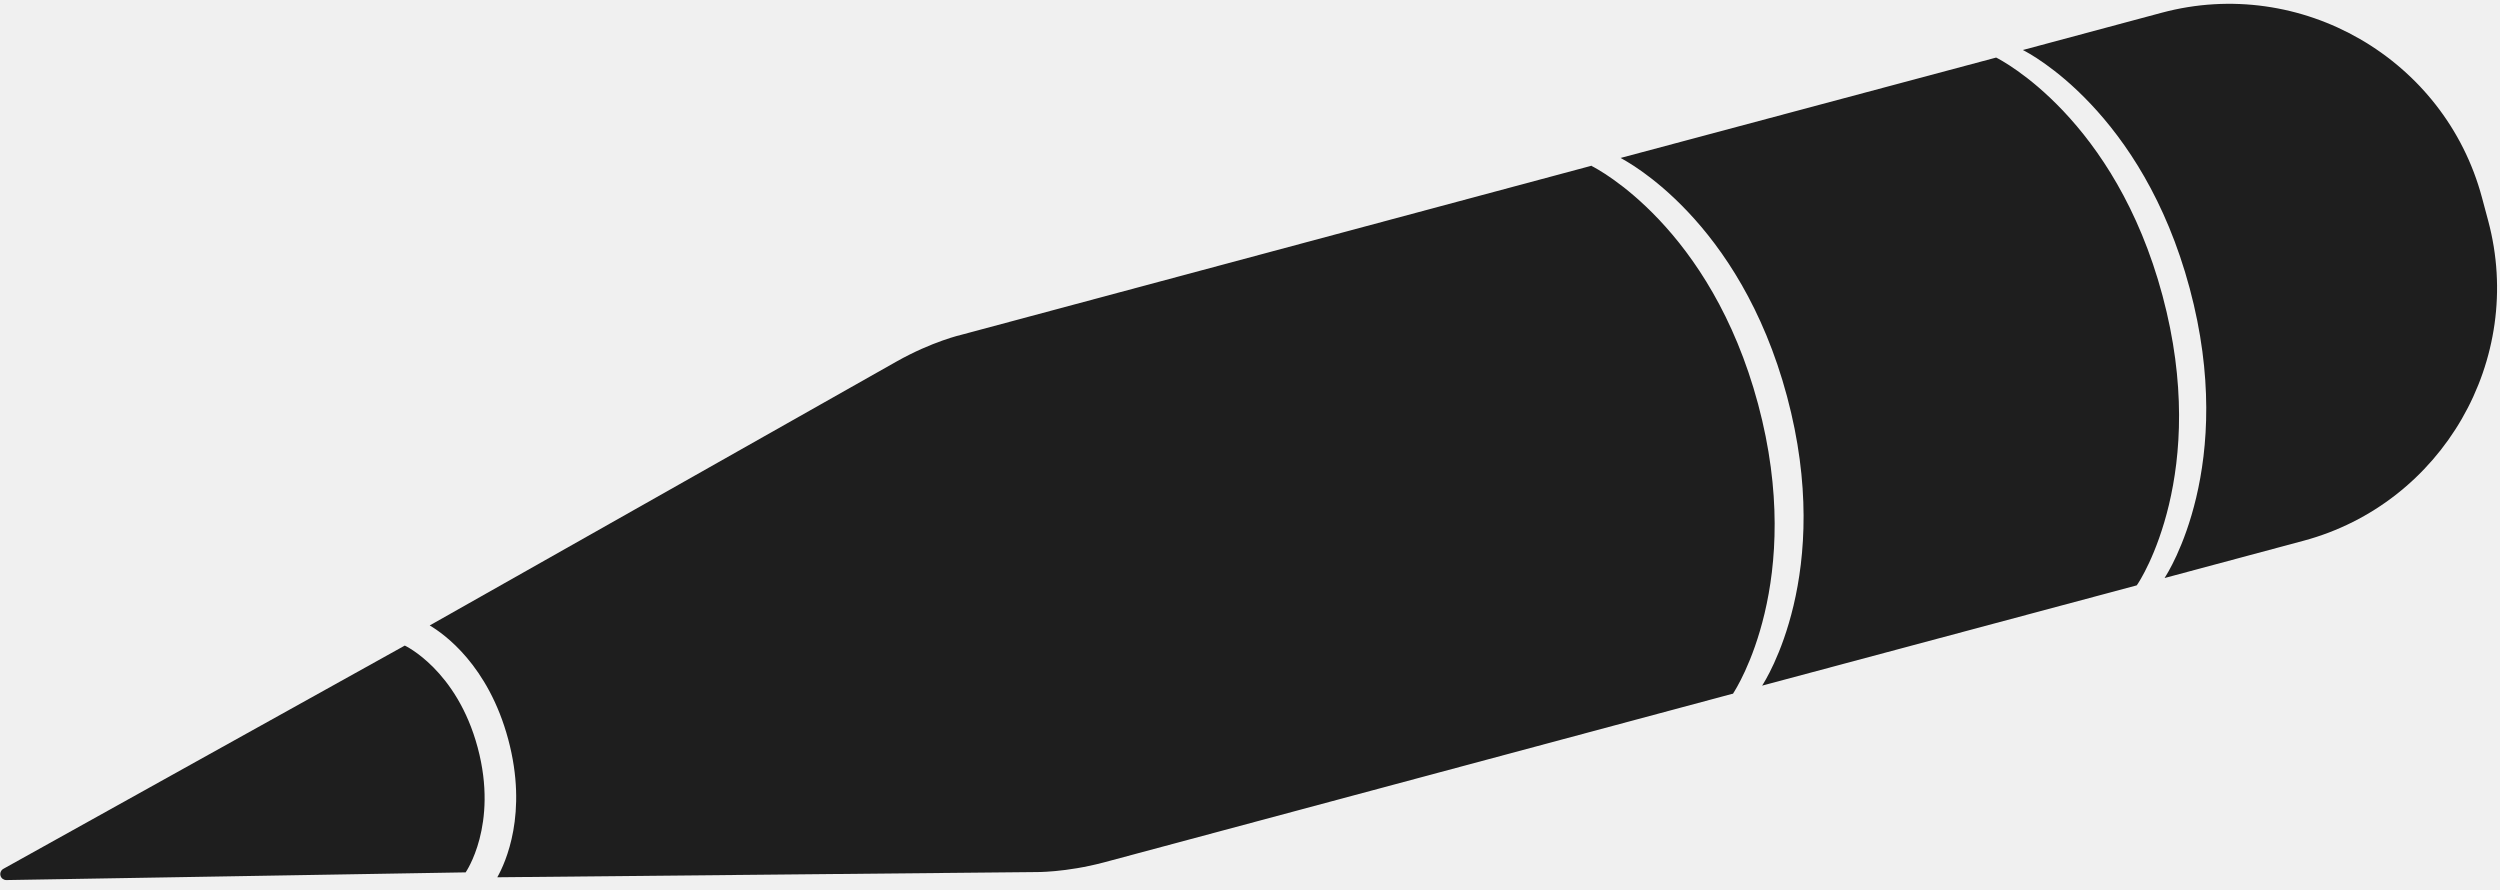
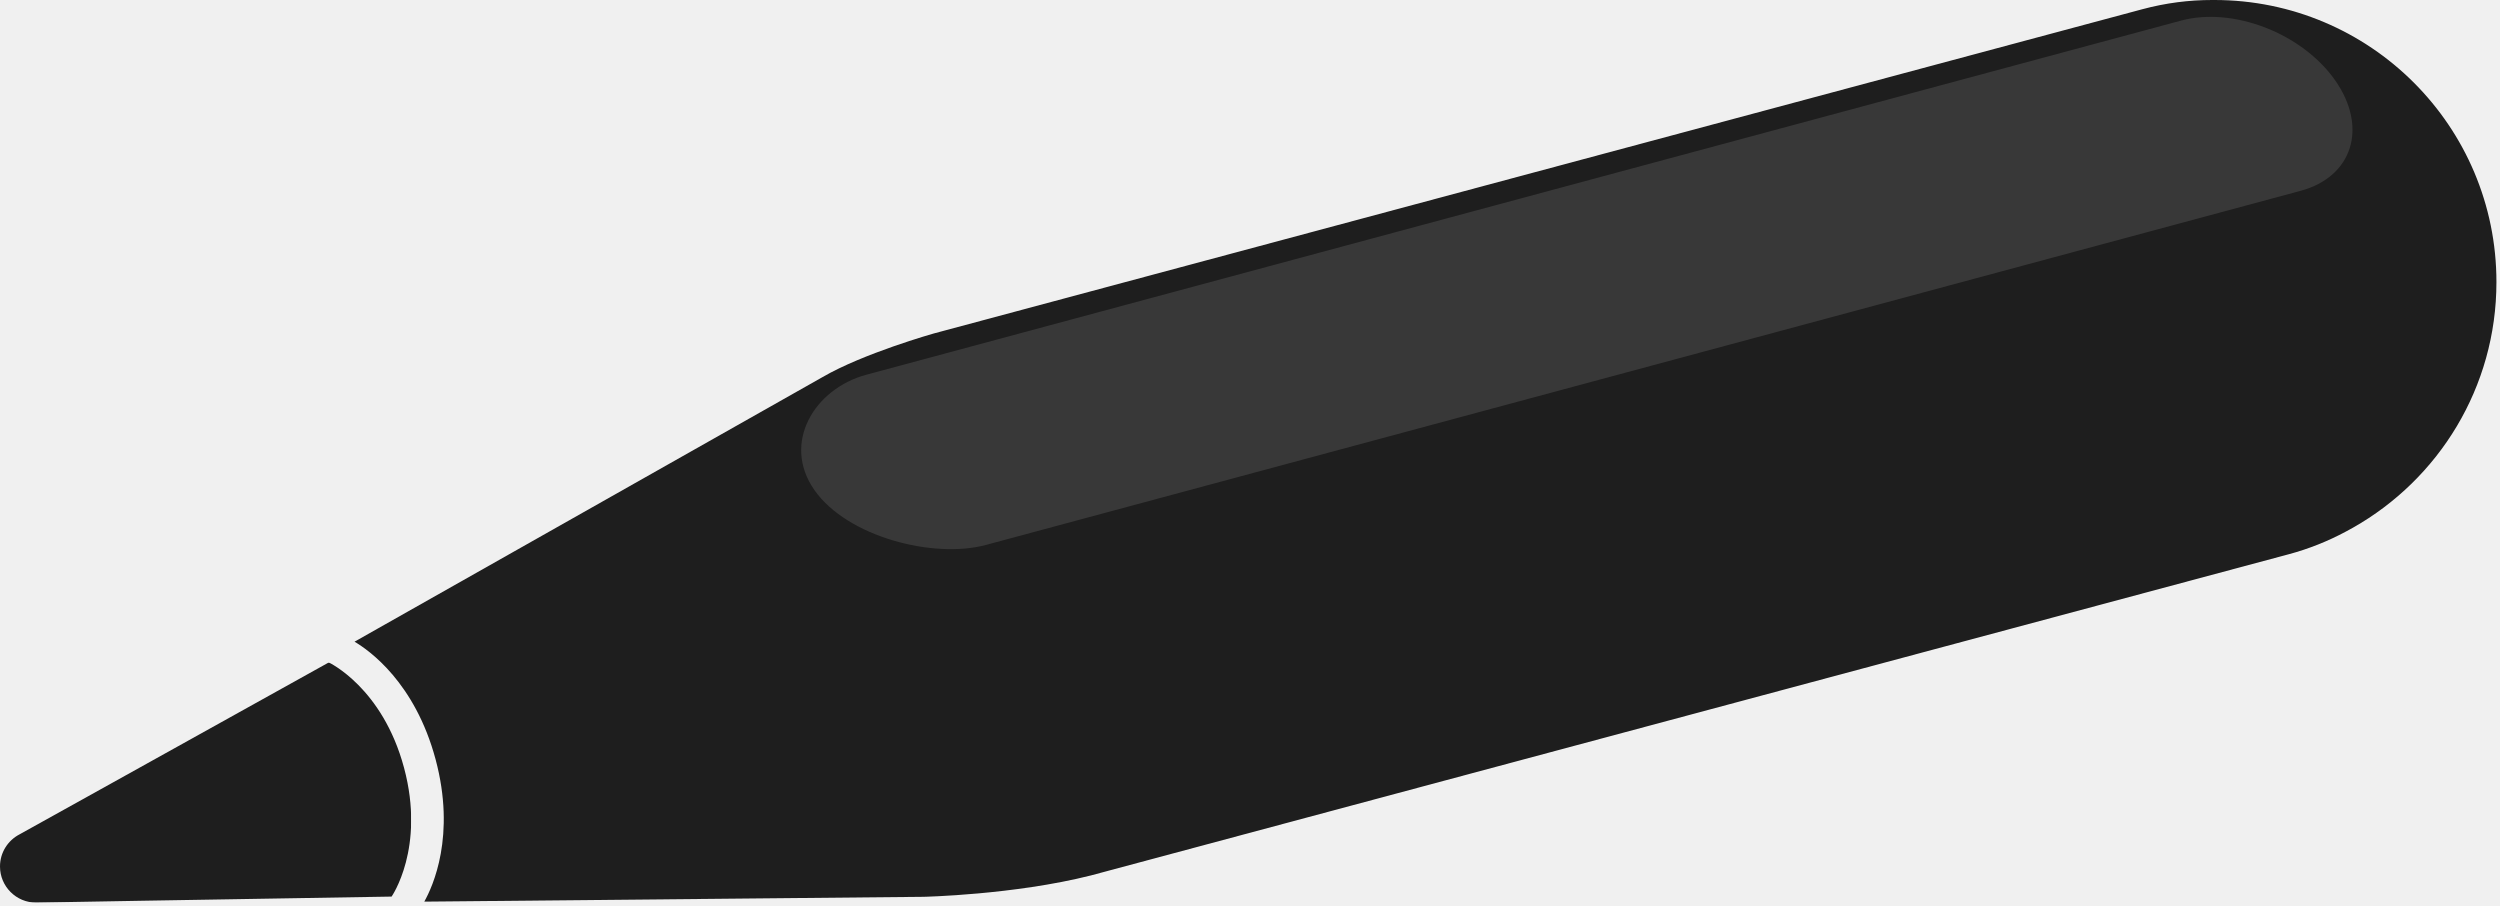
- <svg xmlns="http://www.w3.org/2000/svg" xmlns:xlink="http://www.w3.org/1999/xlink" width="208px" height="74px" viewBox="0 0 208 74" version="1.1">
+ <svg xmlns="http://www.w3.org/2000/svg" xmlns:xlink="http://www.w3.org/1999/xlink" width="403px" height="146px" viewBox="0 0 403 146" version="1.1">
  <defs>
-     <polygon id="path-1" points="144 0 0 0 0 288 144 288 288 288 288 0" />
+     <polygon id="path-1" points="0 0.285 66.283 0.285 66.283 39 0 39" />
  </defs>
-   <g id="Page-1" stroke="none" stroke-width="1" fill="none" fill-rule="evenodd">
-     <g id="Page-1-Copy-7" transform="translate(-37, -103)">
-       <g id="Group-3">
-         <mask id="mask-2" fill="white">
-           <use xlink:href="#path-1" />
-         </mask>
-         <g id="Clip-2" />
+   <g id="Development" stroke="none" stroke-width="1" fill="none" fill-rule="evenodd">
+     <g id="penstudioblack-copy" transform="translate(-86, -207)">
+       <g id="Group-12" transform="translate(86, 206)">
+         <g id="Group-8" transform="translate(0, 0.502)">
+           <path d="M379.296,85.564 C393.101,77.758 402.425,62.956 402.425,45.965 C402.425,20.855 382.068,0.498 356.957,0.498 C356.844,0.498 356.729,0.497 356.615,0.498 C352.897,0.494 349.126,0.972 345.372,1.978 L150.518,54.255 C150.518,54.255 139.151,57.465 132.583,61.291 L60.803,101.873 L57.15,103.939 C59.525,105.341 66.898,110.543 70.213,122.894 C73.525,135.243 69.748,143.436 68.394,145.841 L72.589,145.802 L148.844,145.065 C148.844,145.065 163.45,144.751 175.832,141.625 L368.944,89.844 C372.195,88.972 375.254,87.739 378.108,86.213 C378.374,86.073 379.165,85.638 379.296,85.564" id="Fill-1" fill="#1E1E1E" />
+           <g id="Group-5" transform="translate(0, 107)">
+             <mask id="mask-2" fill="white">
+               <use xlink:href="#path-1" />
+             </mask>
+             <g id="Clip-4" />
+             <path d="M53,0.285 L17.852,19.829 L3.14,28.003 C1.274,28.974 -0,30.926 -0,33.174 C-0,36.391 2.608,39 5.826,39 L22.916,38.699 L63.124,38.027 C63.124,38.027 68.602,30.199 65.13,17.259 C61.66,4.321 53,0.285 53,0.285" id="Fill-3" fill="#1E1E1E" mask="url(#mask-2)" />
+           </g>
+           <path d="M376.429,13.45 L376.429,13.45 C381.745,21.028 379.245,29.004 370.844,31.262 L158.917,88.346 C150.517,90.604 136.603,87.079 131.287,79.501 C125.97,71.922 131.263,63.159 139.664,60.9 L351.59,3.817 C359.992,1.558 371.112,5.871 376.429,13.45" id="Fill-6" fill="#383838" />
+         </g>
      </g>
-       <path d="M171.83,116.142 C172.264,116.383 181.728,121.252 185.679,135.974 C189.628,150.695 183.871,159.647 183.608,160.045 L214.777,151.702 C215.112,151.266 220.869,142.313 216.92,127.592 C212.97,112.87 203.505,108.002 203.079,107.789 L171.83,116.142 Z" id="Fill-6" fill="#1E1E1E" />
-       <path d="M205.332,107.153 L205.315,107.156 L205.34,107.182 C205.767,107.394 215.231,112.262 219.181,126.985 C223.131,141.707 217.373,150.659 217.111,151.056 L217.116,151.074 L217.097,151.08 C217.096,151.081 217.089,151.091 217.088,151.093 L228.651,147.991 C240.2,144.892 247.114,132.909 244.016,121.36 L243.496,119.422 C240.397,107.873 228.414,100.959 216.865,104.057 L205.332,107.153 Z" id="Fill-8" fill="#1E1E1E" />
-       <path d="M217.083,151.095 L217.038,151.096" id="Fill-10" fill="#262626" />
-       <path d="M128.855,174.749 L181.129,160.725 L181.177,160.725 C181.177,160.725 181.186,160.711 181.187,160.709 L181.207,160.704 L181.202,160.686 C181.464,160.289 187.221,151.338 183.272,136.616 C179.323,121.895 169.858,117.028 169.432,116.815 L169.424,116.786 L116.973,130.857 C116.973,130.857 114.578,131.398 111.591,133.079 L74.58,154.004 L72.753,155.037 C73.941,155.739 77.627,158.34 79.285,164.515 C80.941,170.689 79.052,174.787 78.375,175.989 L80.472,175.969 L123.144,175.557 C123.144,175.557 125.639,175.604 128.855,174.749" id="Fill-12" fill="#1E1E1E" />
-       <path d="M70.679,156.711 L53.105,166.483 L37.294,175.279 C37.09,175.386 36.98,175.623 37.041,175.855 C37.101,176.075 37.3,176.218 37.519,176.222 L55.636,175.918 L75.741,175.581 C75.741,175.581 78.48,171.667 76.744,165.198 C75.009,158.729 70.679,156.711 70.679,156.711" id="Fill-14" fill="#1E1E1E" />
    </g>
  </g>
</svg>
